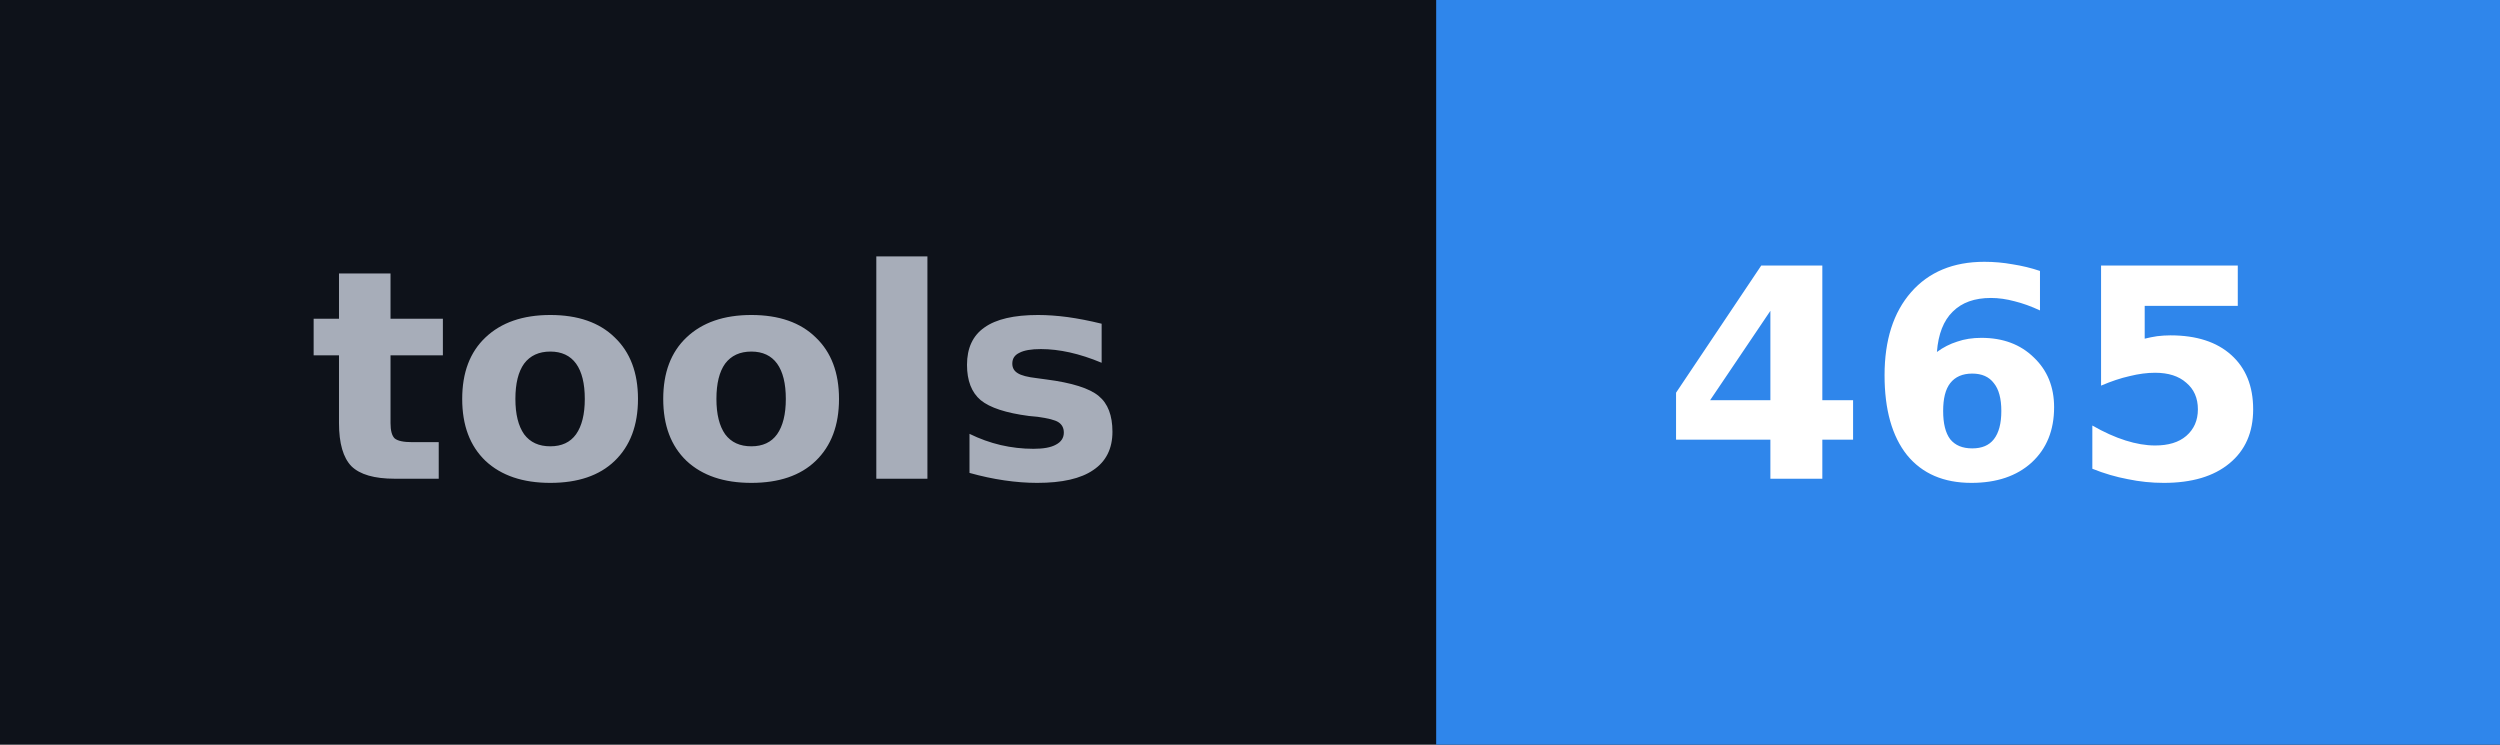
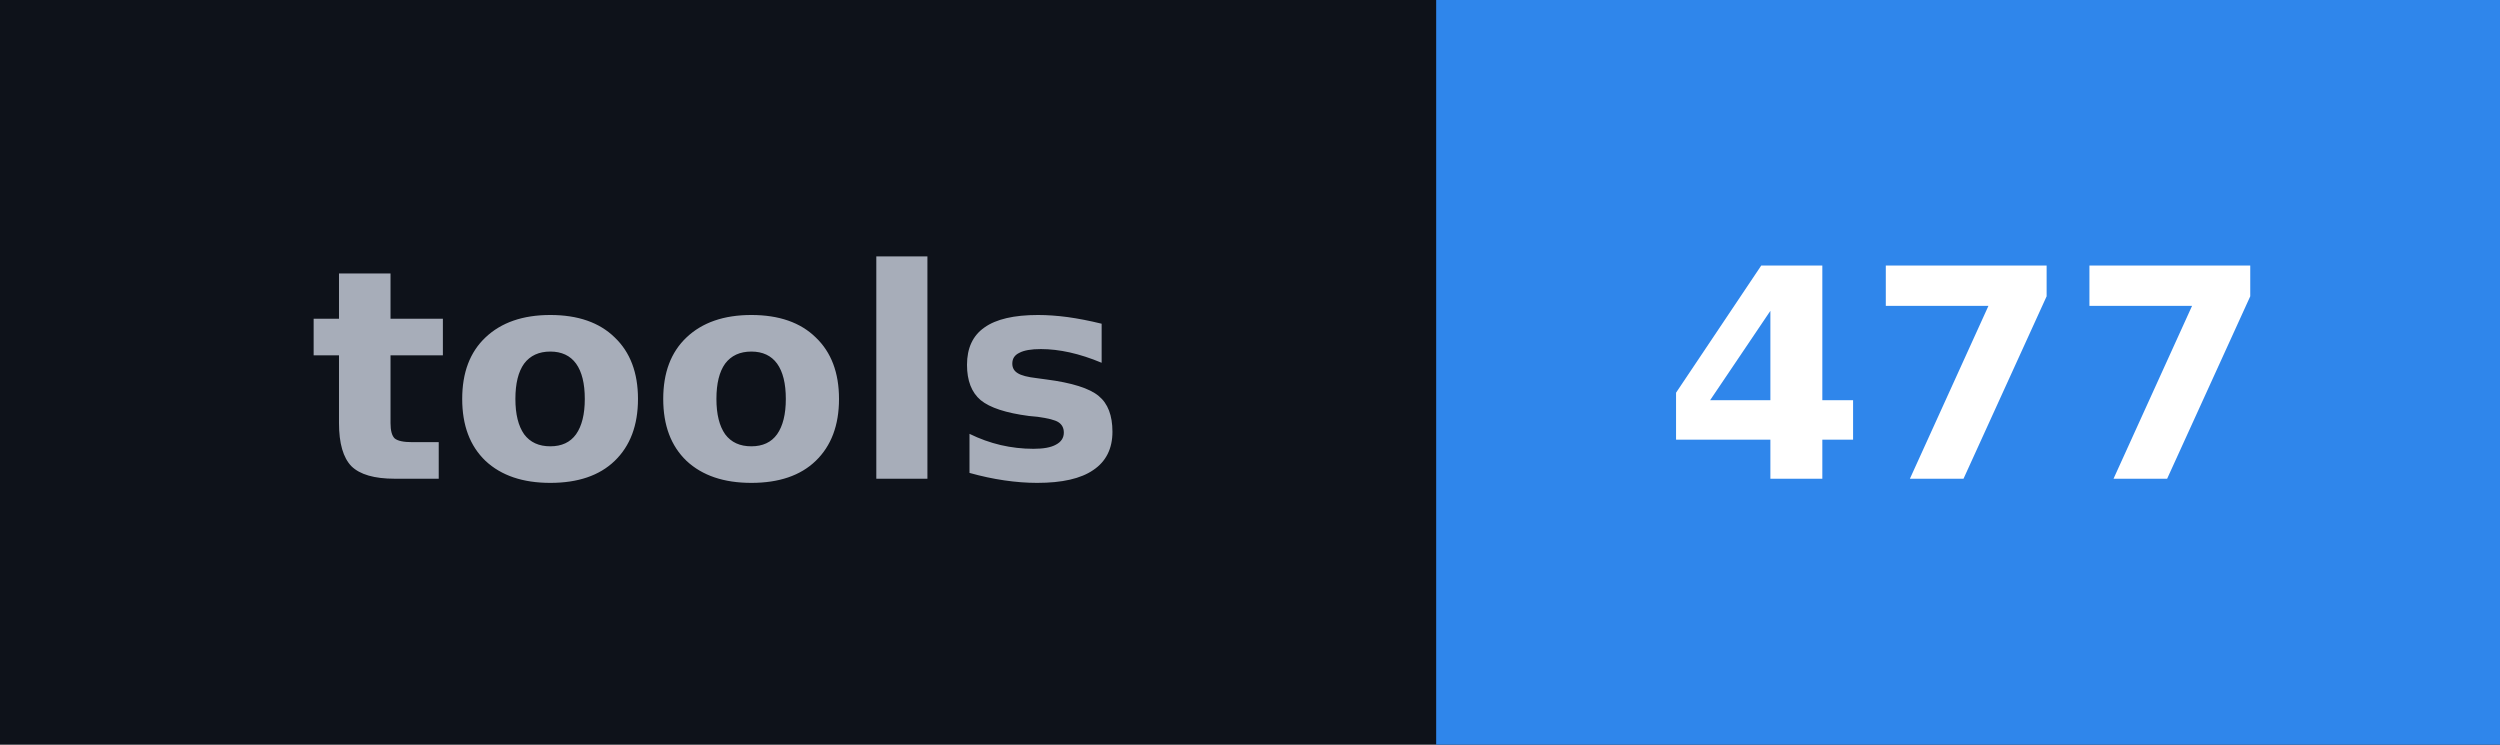
- <svg xmlns="http://www.w3.org/2000/svg" width="94" height="28" role="img" aria-label="tools: 465">
+ <svg xmlns="http://www.w3.org/2000/svg" width="94" height="28" role="img" aria-label="tools: 477">
  <rect width="94" height="28" fill="#0e121a" />
  <rect x="54" width="40" height="28" fill="#2F86EB" />
  <g fill="#ffffff" font-family="Verdana,DejaVu Sans,Helvetica,Arial,sans-serif" font-size="11" font-weight="600">
    <text x="27.0" y="18" text-anchor="middle" fill="#a7adb9">tools</text>
-     <text x="74.0" y="18" text-anchor="middle">465</text>
+     <text x="74.0" y="18" text-anchor="middle">477</text>
  </g>
</svg>
